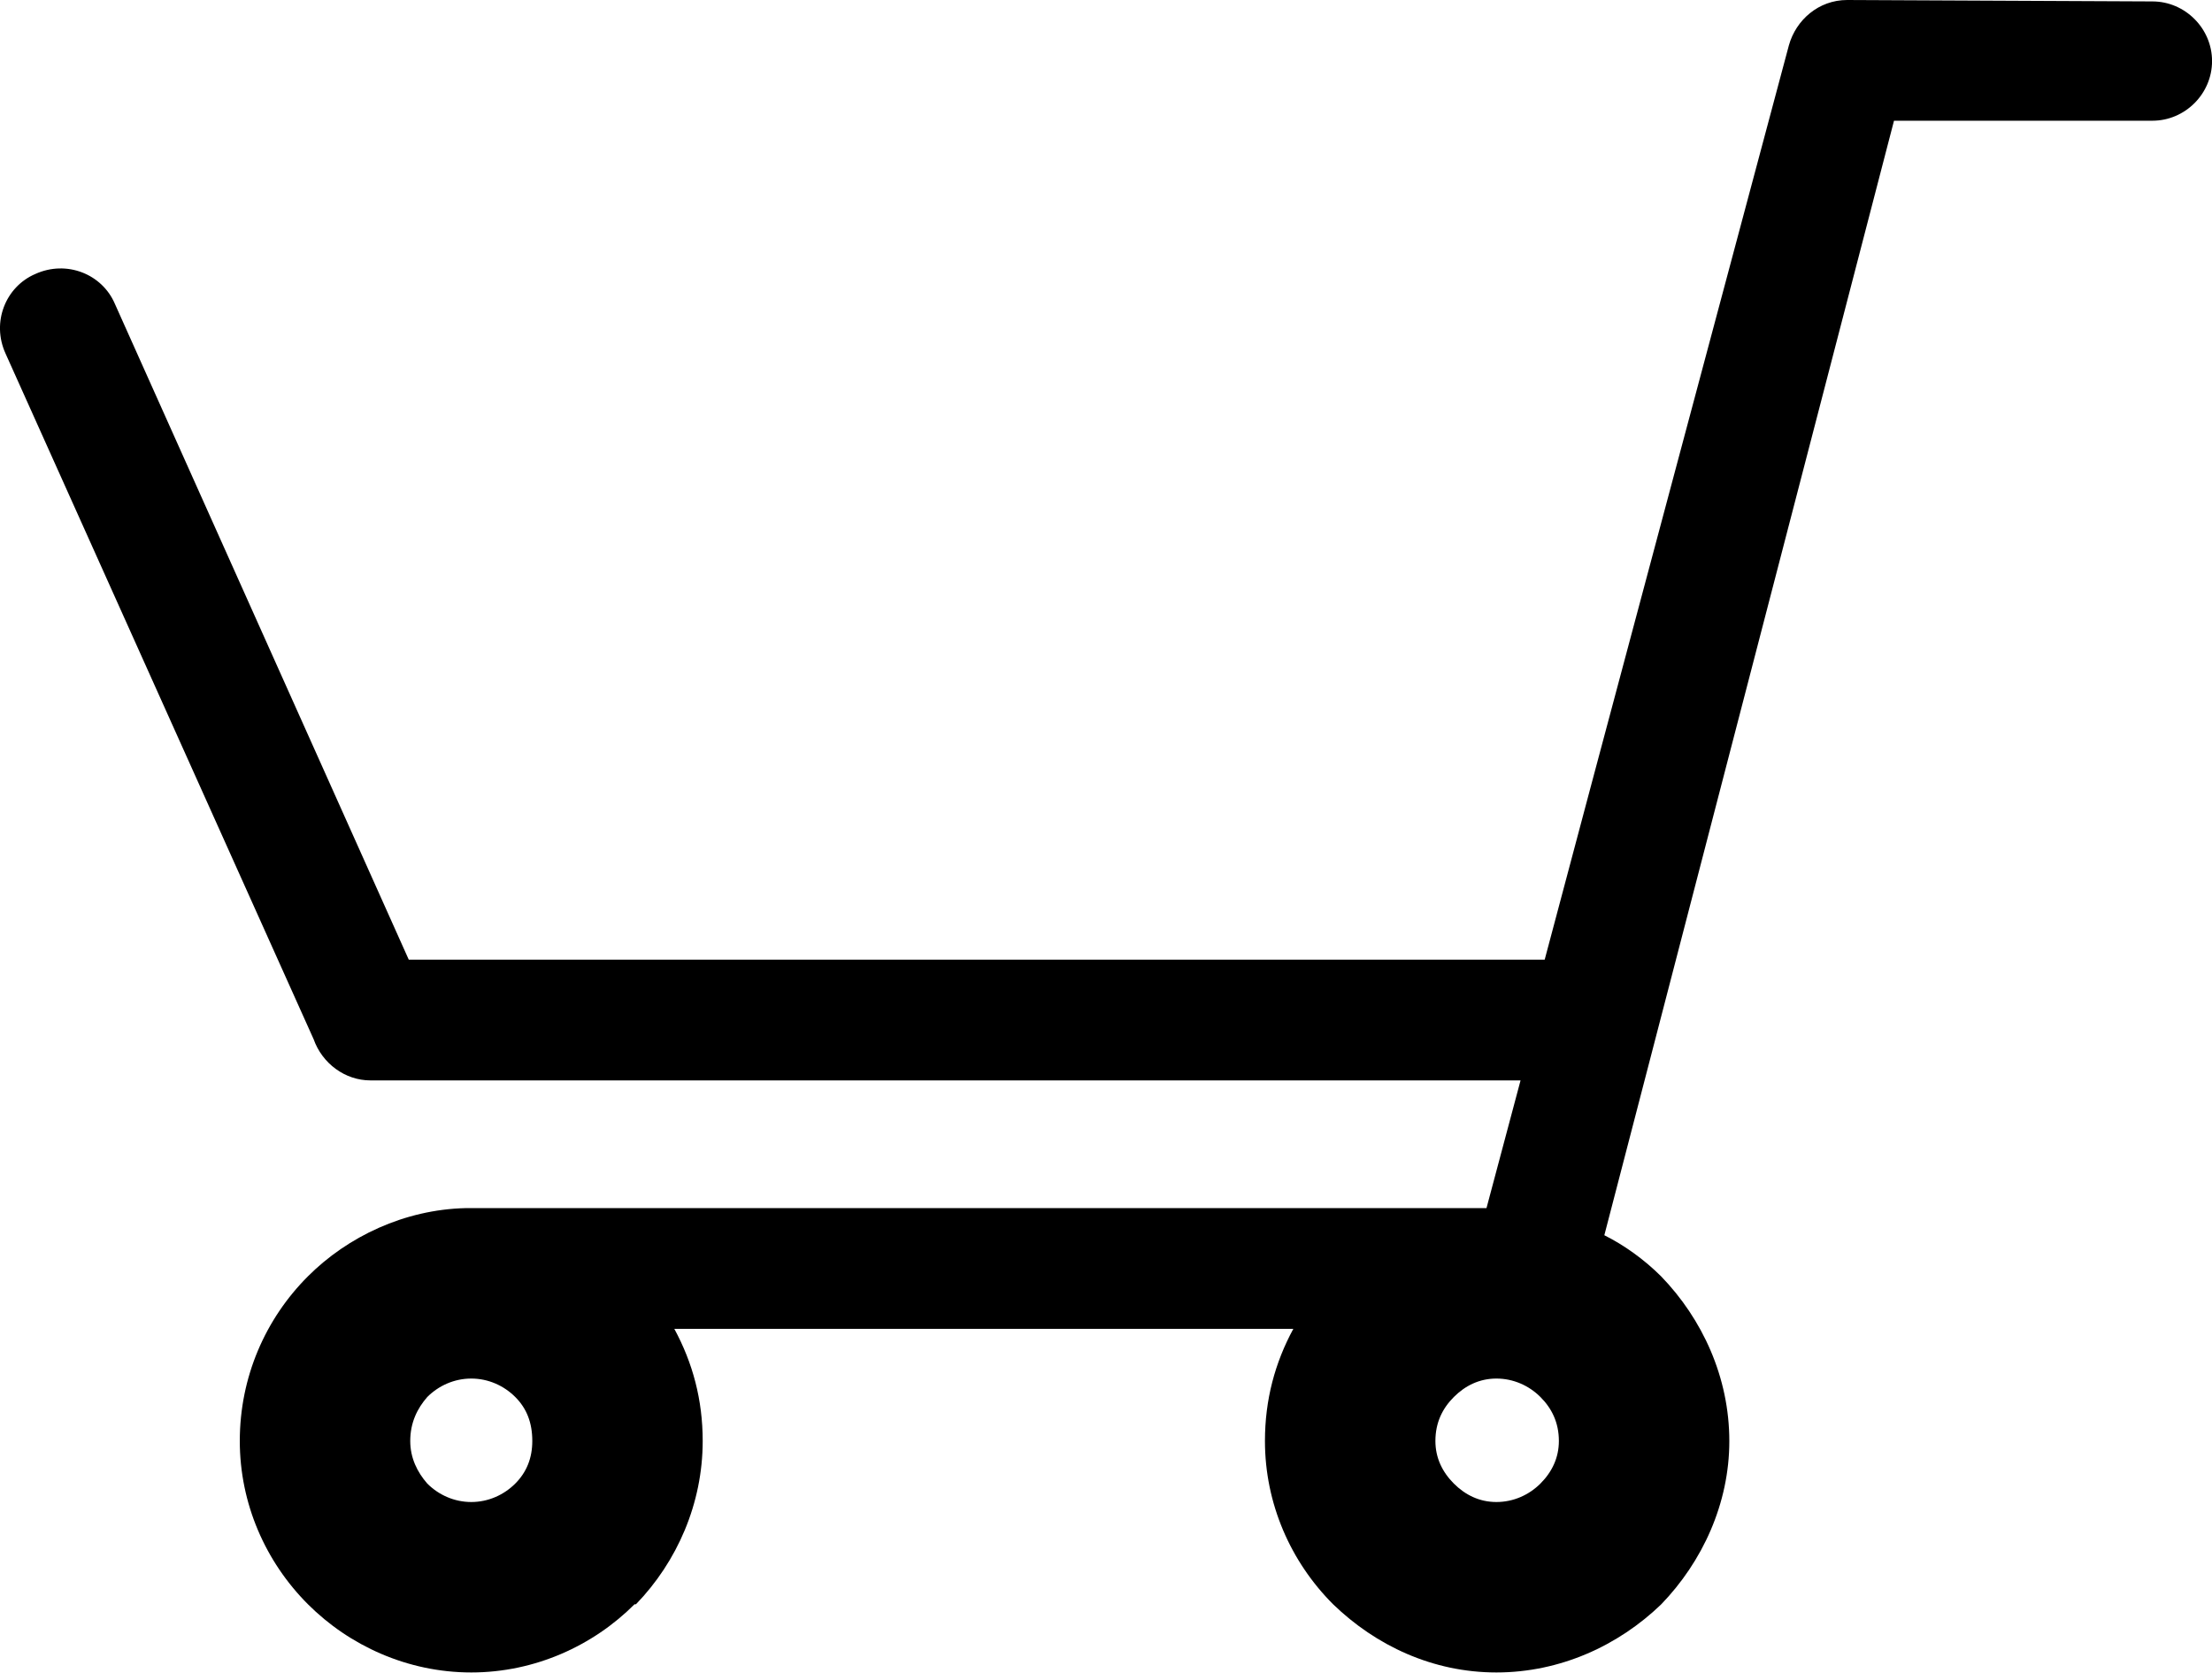
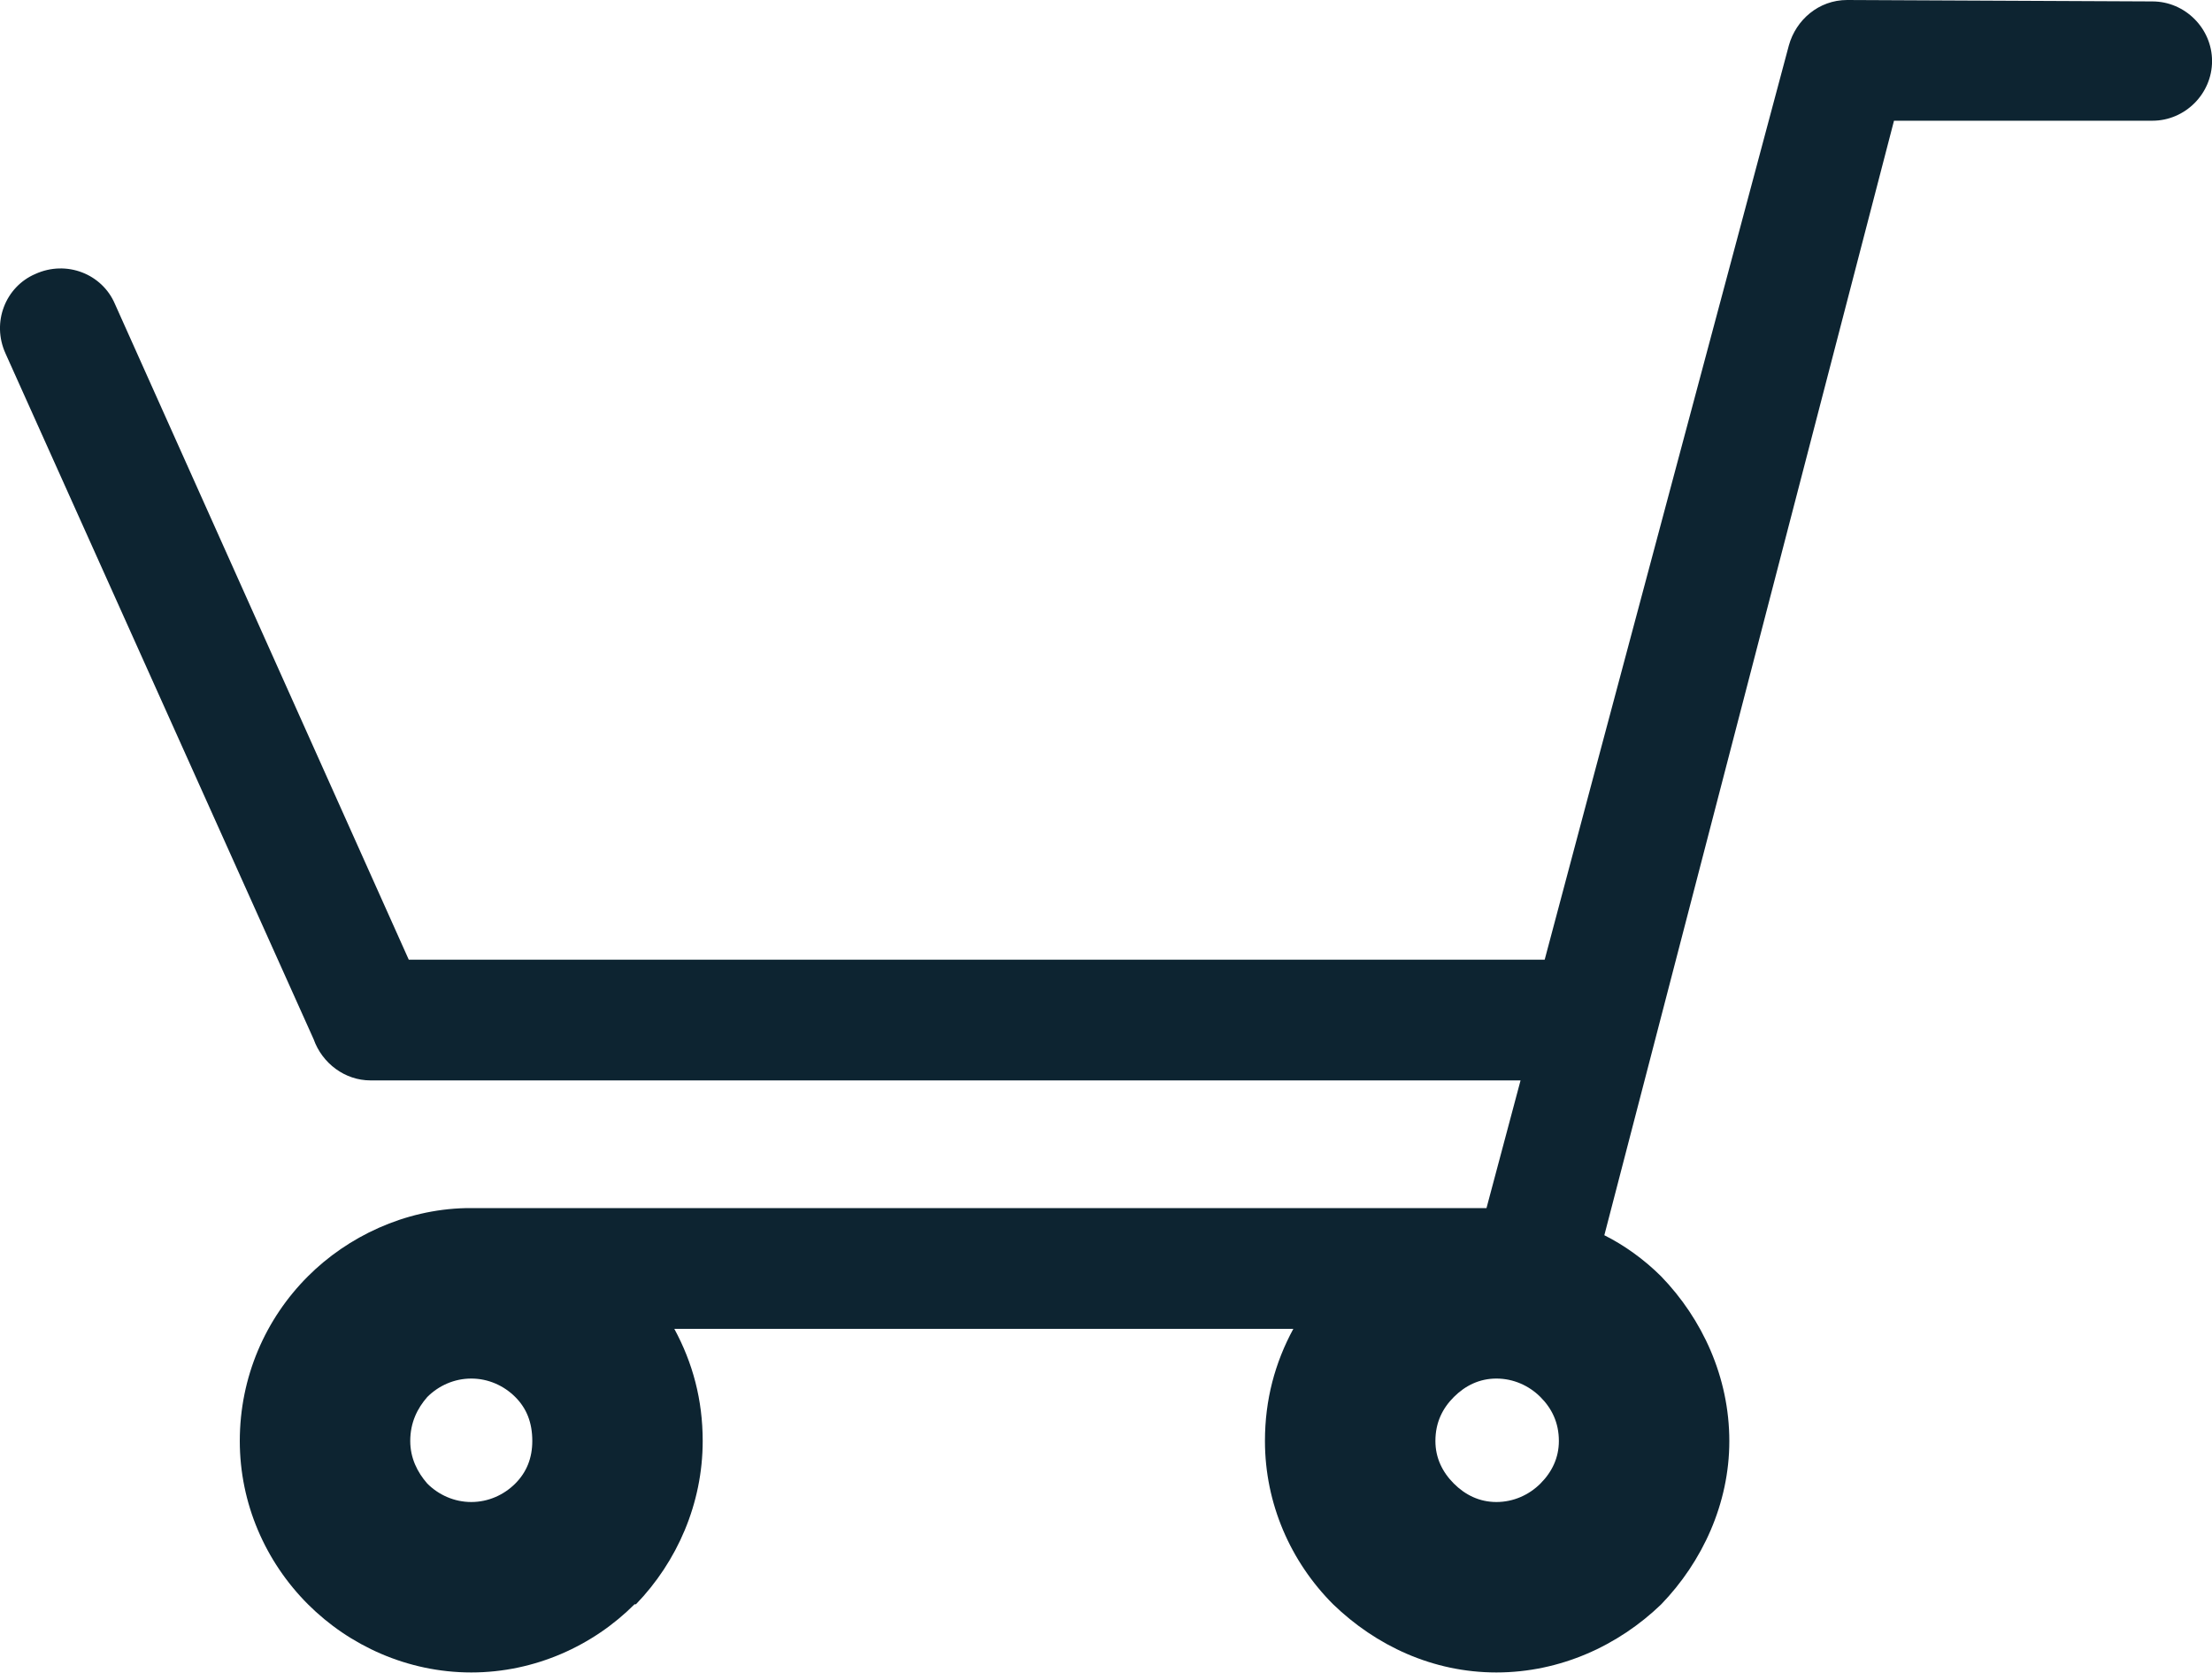
<svg xmlns="http://www.w3.org/2000/svg" version="1.1" id="Слой_1" x="0px" y="0px" viewBox="0 0 43.642 33" style="enable-background:new 0 0 43.642 33;" xml:space="preserve">
+   <style type="text/css">
+ 	.st0{fill:#0d2431;}
+ </style>
  <g>
-     <path d="M42.466,0.028c0.644,0,1.177,0.532,1.177,1.177s-0.532,1.177-1.177,1.177h-5.098l-5.715,21.991   c0.392,0.196,0.784,0.476,1.121,0.812l0,0c0.812,0.84,1.345,1.989,1.345,3.25c0,1.233-0.532,2.381-1.345,3.222l0,0   C31.933,32.468,30.784,33,29.524,33s-2.381-0.532-3.222-1.345l0,0c-0.84-0.84-1.345-1.989-1.345-3.222   c0-0.812,0.196-1.541,0.56-2.213H13.304c0.364,0.672,0.56,1.401,0.56,2.213c0,1.233-0.504,2.381-1.317,3.222h-0.028   C11.707,32.468,10.558,33,9.298,33s-2.409-0.532-3.222-1.345l0,0c-0.84-0.84-1.345-1.989-1.345-3.222   c0-1.261,0.504-2.409,1.345-3.25l0,0c0.784-0.784,1.905-1.317,3.11-1.345l0,0l0,0h0.056h0.056h20.03L30,21.318H7.309   c-0.504,0-0.952-0.336-1.121-0.812L0.109,6.975c-0.28-0.616,0-1.317,0.588-1.569c0.616-0.28,1.317,0,1.569,0.588l5.799,12.942   h22.411c0.42-1.597,4.818-18.041,4.818-18.041C35.434,0.392,35.883,0,36.443,0L42.466,0.028z M30.392,27.565   c-0.224-0.224-0.532-0.364-0.868-0.364c-0.336,0-0.616,0.14-0.84,0.364s-0.364,0.504-0.364,0.868c0,0.336,0.14,0.616,0.364,0.84   c0.224,0.224,0.504,0.364,0.84,0.364c0.336,0,0.644-0.14,0.868-0.364c0.224-0.224,0.364-0.504,0.364-0.84   C30.756,28.07,30.616,27.789,30.392,27.565L30.392,27.565z M10.166,27.565c-0.224-0.224-0.532-0.364-0.868-0.364   s-0.644,0.14-0.868,0.364c-0.196,0.224-0.336,0.504-0.336,0.868c0,0.336,0.14,0.616,0.336,0.84   c0.224,0.224,0.532,0.364,0.868,0.364s0.644-0.14,0.868-0.364c0.224-0.224,0.336-0.504,0.336-0.84   C10.502,28.07,10.39,27.789,10.166,27.565L10.166,27.565z" />
+     <path class="st0" d="M42.466,0.028c0.644,0,1.177,0.532,1.177,1.177s-0.532,1.177-1.177,1.177h-5.098l-5.715,21.991   c0.392,0.196,0.784,0.476,1.121,0.812l0,0c0.812,0.84,1.345,1.989,1.345,3.25c0,1.233-0.532,2.381-1.345,3.222l0,0   C31.933,32.468,30.784,33,29.524,33s-2.381-0.532-3.222-1.345l0,0c-0.84-0.84-1.345-1.989-1.345-3.222   c0-0.812,0.196-1.541,0.56-2.213H13.304c0.364,0.672,0.56,1.401,0.56,2.213c0,1.233-0.504,2.381-1.317,3.222h-0.028   C11.707,32.468,10.558,33,9.298,33s-2.409-0.532-3.222-1.345l0,0c-0.84-0.84-1.345-1.989-1.345-3.222   c0-1.261,0.504-2.409,1.345-3.25l0,0c0.784-0.784,1.905-1.317,3.11-1.345l0,0l0,0h0.056h0.056h20.03L30,21.318H7.309   c-0.504,0-0.952-0.336-1.121-0.812L0.109,6.975c-0.28-0.616,0-1.317,0.588-1.569c0.616-0.28,1.317,0,1.569,0.588l5.799,12.942   h22.411c0.42-1.597,4.818-18.041,4.818-18.041C35.434,0.392,35.883,0,36.443,0L42.466,0.028z M30.392,27.565   c-0.224-0.224-0.532-0.364-0.868-0.364c-0.336,0-0.616,0.14-0.84,0.364s-0.364,0.504-0.364,0.868c0,0.336,0.14,0.616,0.364,0.84   c0.224,0.224,0.504,0.364,0.84,0.364c0.336,0,0.644-0.14,0.868-0.364c0.224-0.224,0.364-0.504,0.364-0.84   C30.756,28.07,30.616,27.789,30.392,27.565L30.392,27.565z M10.166,27.565c-0.224-0.224-0.532-0.364-0.868-0.364   s-0.644,0.14-0.868,0.364c-0.196,0.224-0.336,0.504-0.336,0.868c0,0.336,0.14,0.616,0.336,0.84   c0.224,0.224,0.532,0.364,0.868,0.364s0.644-0.14,0.868-0.364c0.224-0.224,0.336-0.504,0.336-0.84   C10.502,28.07,10.39,27.789,10.166,27.565L10.166,27.565z" />
  </g>
</svg>
